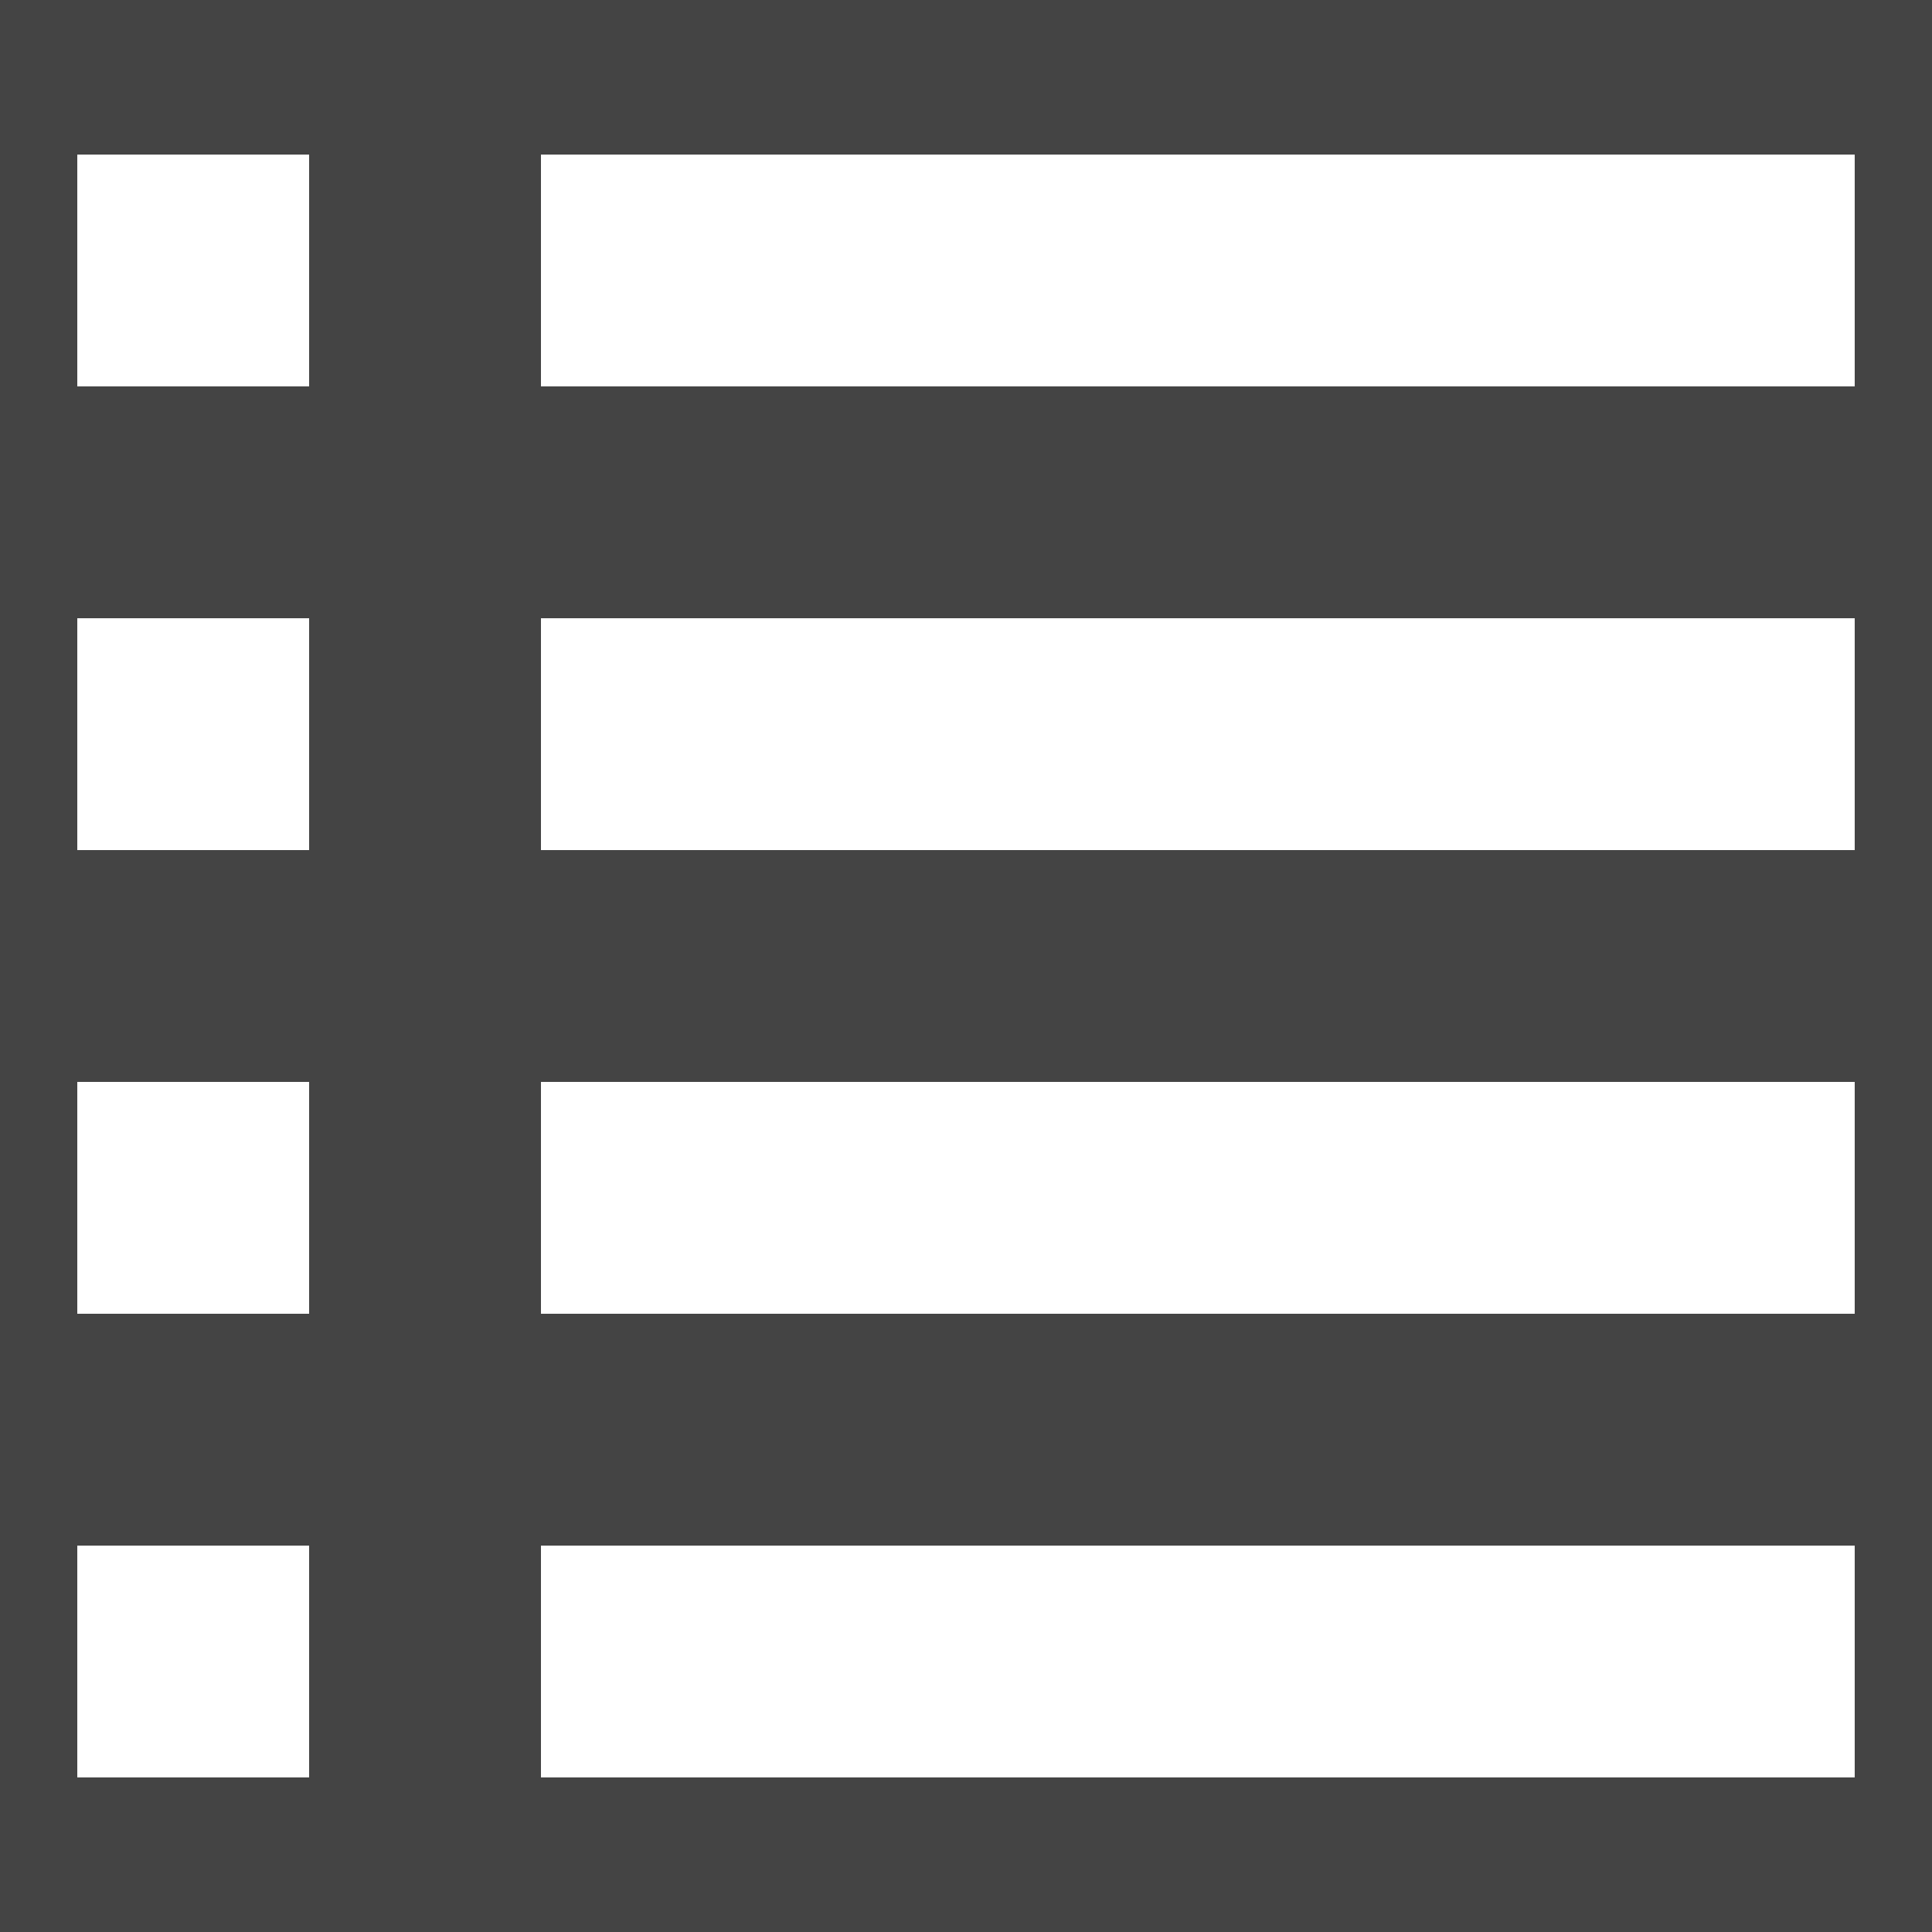
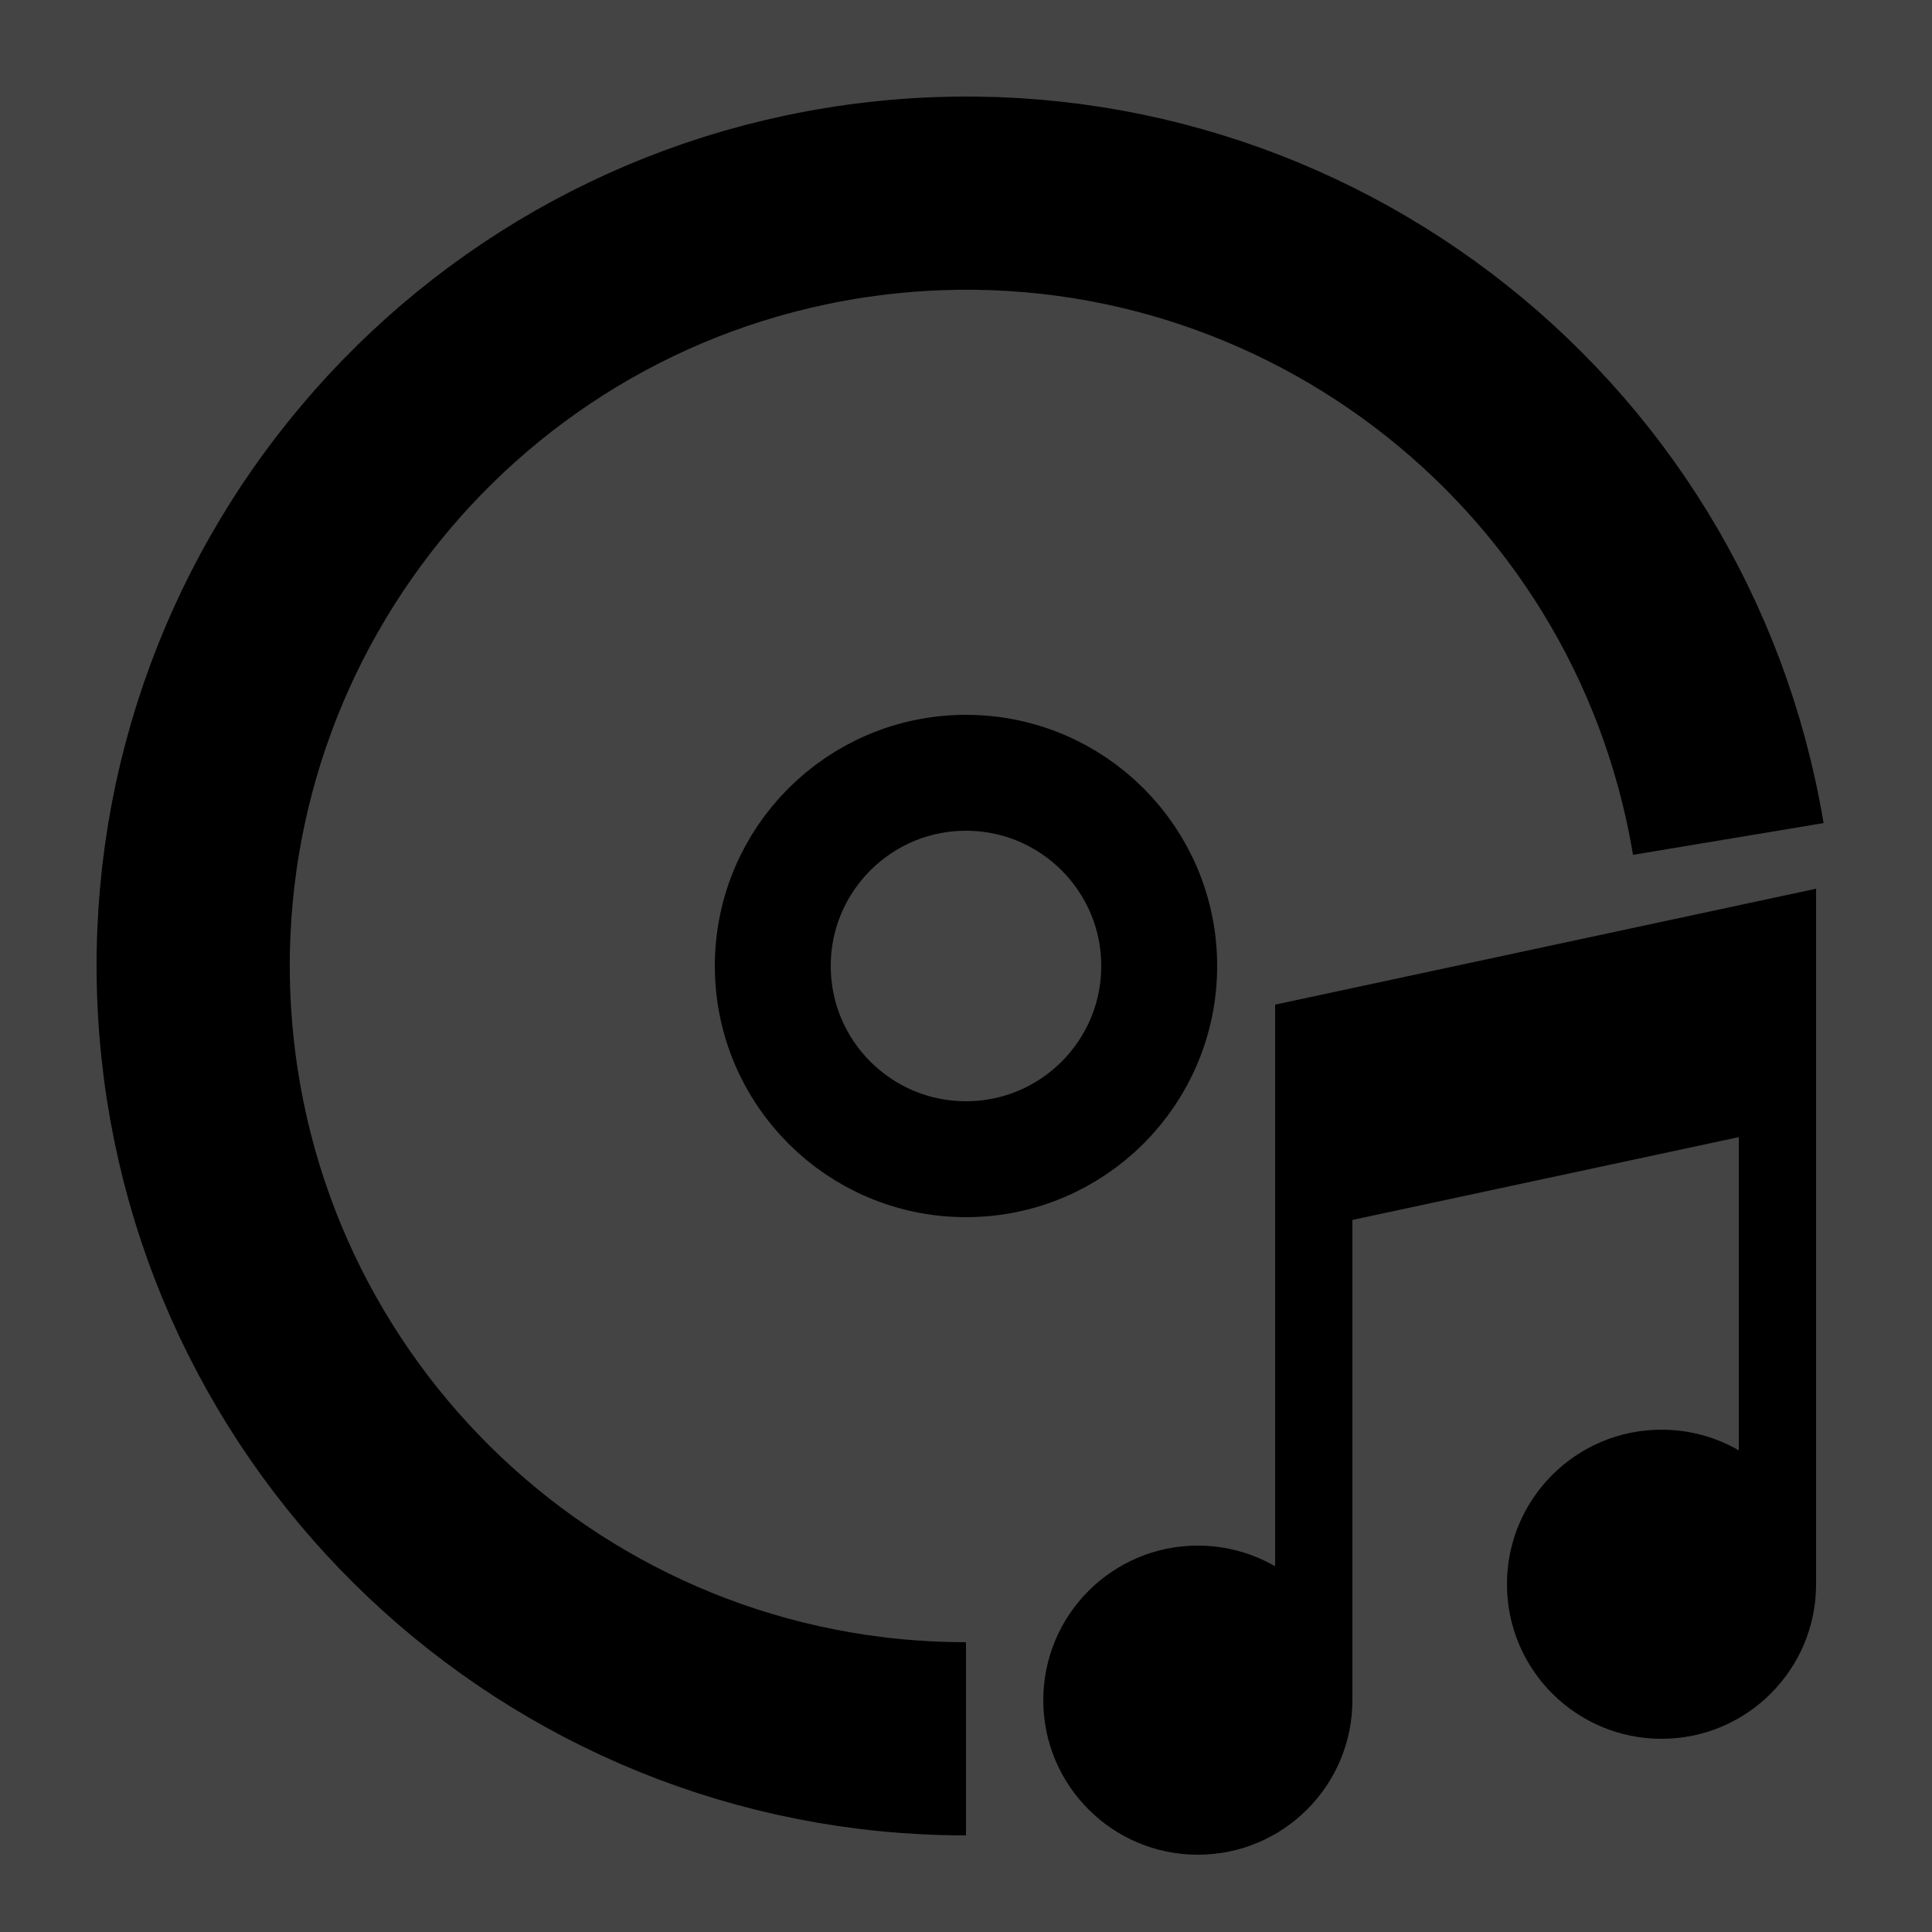
<svg xmlns="http://www.w3.org/2000/svg" style="width: 600px; height: 600px; position: absolute;" viewBox="0 0 1 1">
  <defs>
    <symbol id="execution_icon" viewBox="0 0 25 25">
      <circle cx="5" cy="20" r="2.7" fill="none" stroke="currentColor" stroke-width="1.6" />
      <circle cx="20" cy="5" r="2.9" fill="none" stroke="currentColor" stroke-width="1.2" />
      <path d="M 7.5,20 H 17 A 3.75,3.75 0 1 0 17,12.5 H 8 A 3.75,3.75 0 1 1 8,5 H 17.5" fill="none" stroke="currentColor" stroke-width="4" />
    </symbol>
    <symbol id="event_icon" viewBox="0 0 25 25">
      <mask id="event_icon_mask" maskUnits="objectBoundingBox">
        <rect x="0" y="0" width="25" height="25" fill="white" />
        <path d="M 10,4 Q 12,7.5 18,7.5 H -100 z" fill="black" />
        <path d="M 4,10 Q 7.5,12 7.5,18 V -100 z" fill="black" />
        <circle cx="20" cy="20" r="4.5" fill="black" />
      </mask>
      <rect x="6.5" y="6.5" width="14.5" height="14.5" rx="3" ry="3" fill="none" stroke="currentColor" stroke-width="2" mask="url(#event_icon_mask)" />
      <path d="M 8,1 Q 8,8 15,8 Q 8,8 8,15 Q 8,8 1,8 Q 8,8 8,1 z" fill="currentColor" />
      <circle cx="20" cy="20" r="3.5" fill="currentColor" />
    </symbol>
    <symbol id="flow_icon" viewBox="0 0 25 25">
      <mask id="flow_icon_mask" maskUnits="objectBoundingBox">
        <rect x="0" y="0" width="25" height="25" fill="white" />
        <circle cx="5.5" cy="12.5" r="4.5" fill="black" />
        <circle cx="20.5" cy="4.5" r="3.5" fill="black" />
        <circle cx="20.5" cy="12.5" r="3.5" fill="black" />
        <circle cx="20.5" cy="20.5" r="3.5" fill="black" />
      </mask>
      <circle cx="5.5" cy="12.5" r="4" fill="currentColor" />
      <circle cx="20.5" cy="4.5" r="3" fill="currentColor" />
      <circle cx="20.5" cy="12.5" r="3" fill="currentColor" />
      <circle cx="20.5" cy="20.5" r="3" fill="currentColor" />
      <rect x="5" y="11.5" width="16" height="2" fill="currentColor" mask="url(#flow_icon_mask)" />
      <path d="M 20.5,4.5 H 16.5 A 3,3 0 0 0 13.5,7.5 V 17.5 A 3,3 0 0 0 16.5,20.5 H 20.5" fill="none" stroke="currentColor" stroke-width="2" mask="url(#flow_icon_mask)" />
    </symbol>
    <symbol id="query_icon" viewBox="0 0 25 25">
      <mask id="query_icon_mask" maskUnits="objectBoundingBox">
        <rect x="0" y="0" width="25" height="25" fill="white" />
        <circle cx="12.5" cy="14" r="6.5" fill="black" />
      </mask>
      <circle cx="4" cy="4" r="2.5" fill="currentColor" />
      <circle cx="21" cy="4" r="2.5" fill="currentColor" />
      <line x1="4" y1="4" x2="21" y2="4" stroke="currentColor" stroke-width="3" />
      <rect x="11" y="4" width="3" height="19.5" fill="currentColor" mask="url(#query_icon_mask)" />
      <circle cx="12.5" cy="14" r="5" fill="none" stroke="currentColor" stroke-width="2" />
      <line x1="16.5" y1="18" x2="19.5" y2="21" stroke="currentColor" stroke-width="3" stroke-linecap="round" />
    </symbol>
    <symbol id="operation_icon" viewBox="0 0 25 25">
      <mask id="operation_icon_mask" maskUnits="objectBoundingBox">
        <rect x="0" y="0" width="25" height="25" fill="white" />
        <rect x="10" y="3.5" width="11.5" height="18" rx="3" ry="3" fill="black" />
        <rect x="5" y="3.5" width="7.5" height="18" fill="white" />
        <line x1="4" y1="7" x2="10" y2="7" stroke="black" stroke-width="2" stroke-linecap="round" />
        <line x1="4" y1="16" x2="10" y2="16" stroke="black" stroke-width="2" stroke-linecap="round" />
        <line x1="7" y1="13" x2="7" y2="19" stroke="black" stroke-width="2" stroke-linecap="round" />
        <line x1="14.5" y1="11" x2="19.5" y2="11" stroke="white" stroke-width="2" stroke-linecap="round" />
        <line x1="14.5" y1="14" x2="19.5" y2="14" stroke="white" stroke-width="2" stroke-linecap="round" />
      </mask>
      <rect x="1.5" y="1.5" width="22" height="22" rx="5" ry="5" fill="currentColor" mask="url(#operation_icon_mask)" />
    </symbol>
    <symbol id="input_icon" viewBox="0 0 25 25">
      <circle cx="17.5" cy="12.5" r="2.5" fill="white" />
      <circle cx="17.5" cy="12.5" r="5" fill="none" stroke="white" stroke-width="2" />
      <line x1="3" y1="12.5" x2="12" y2="12.5" stroke="#74b3d9" stroke-width="3" stroke-linecap="round" />
      <path d="M 14,12.5 L 10,9 V 16 z" fill="#74b3d9" stroke="#74b3d9" stroke-width="1" stroke-linejoin="round" />
    </symbol>
    <symbol id="output_icon" viewBox="0 0 25 25">
      <circle cx="7.5" cy="12.5" r="2.5" fill="white" />
      <circle cx="7.5" cy="12.5" r="5" fill="none" stroke="white" stroke-width="2" />
      <line x1="12" y1="12.5" x2="20.5" y2="12.5" stroke="#d67dbc" stroke-width="3" stroke-linecap="round" />
      <path d="M 23,12.5 L 19,9 V 16 z" fill="#d67dbc" stroke="#d67dbc" stroke-width="1" stroke-linejoin="round" />
    </symbol>
    <symbol id="clipboard_icon" viewBox="0 0 25 25">
      <mask id="clipboard_mask" maskUnits="objectBoundingBox">
        <rect x="0" y="0" width="25" height="25" fill="white" />
        <rect x="7" y="2" width="6" height="2" rx="1" ry="1" fill="black" stroke="black" stroke-width="1" />
      </mask>
      <rect x="4" y="3" width="12" height="16" rx="1" ry="1" fill="none" stroke="white" stroke-width="1" mask="url(#clipboard_mask)" />
      <rect x="7" y="2" width="6" height="2" rx="1" ry="1" fill="none" stroke="white" stroke-width="1" />
      <rect x="9" y="7" width="12" height="16" rx="1" ry="1" fill="none" stroke="white" stroke-width="1" stroke-dasharray="3 1" />
    </symbol>
    <symbol id="tile_view_icon" viewBox="0 0 25 25">
      <rect x="1" y="1" width="10" height="10" fill="white" />
      <rect x="1" y="14" width="10" height="10" fill="white" />
      <rect x="14" y="1" width="10" height="10" fill="white" />
      <rect x="14" y="14" width="10" height="10" fill="white" />
    </symbol>
    <symbol id="list_view_icon" viewBox="0 0 25 25">
      <rect x="1" y="2" width="3" height="3" fill="white" />
      <rect x="7" y="2" width="17" height="3" fill="white" />
      <rect x="1" y="8" width="3" height="3" fill="white" />
      <rect x="7" y="8" width="17" height="3" fill="white" />
      <rect x="1" y="14" width="3" height="3" fill="white" />
      <rect x="7" y="14" width="17" height="3" fill="white" />
      <rect x="1" y="20" width="3" height="3" fill="white" />
      <rect x="7" y="20" width="17" height="3" fill="white" />
    </symbol>
+     <symbol id="server_nodes_icon" viewBox="0 0 25 25">
+       <rect x="1" y="1" width="7" height="7" rx="1" ry="1" fill="currentColor" />
+       <rect x="9" y="9" width="7" height="7" rx="1" ry="1" fill="currentColor" />
+       <rect x="17" y="17" width="7" height="7" rx="1" ry="1" fill="currentColor" />
+       <path d="M 9,4.5 H 18.5 A 4,4 180 0 1 18.5,12.5 H 17" fill="none" stroke="currentColor" stroke-width="3" />
+       <path d="M 16,20.5 H 6.5 A 4,4 180 0 1 6.5,12.5 H 8" fill="none" stroke="currentColor" stroke-width="3" />
+     </symbol>
+     <symbol id="star" viewBox="-2 -2 4 4">
+       <path d="                 M 0,-1                     L 0.294 -0.405                 L 0.951 -0.309                     L 0.476 0.155                 L 0.588 0.809                     L 0 0.5                 L -0.588 0.809                     L -0.476 0.155                 L -0.951 -0.309                     L -0.294 -0.405                 Z" fill="none" stroke="currentColor" stroke-width="0.25" stroke-linejoin="round" />
+     </symbol>
+     <symbol id="looping_vfx_icon" viewBox="0 0 25 25">
+       <use href="#star" transform="translate(-1, 4) scale(1) rotate(-30)" />
+       <use href="#star" transform="translate(-5, 12) scale(0.8) rotate(-20)" />
+       <use href="#star" transform="translate(14, 10) scale(0.6) rotate(20)" />
+       <path d="M 9,2 A 1.5,1.5 0 0 1 9,5 H 5" fill="none" stroke="currentColor" stroke-width="0.8" stroke-linejoin="round" stroke-linecap="round" />
+       <polygon points="4,5 6,4 6,6" fill="currentColor" />
+       <path d="M 3,5 A 1.5,1.5 0 0 1 3,2 H 7" fill="none" stroke="currentColor" stroke-width="0.8" stroke-linejoin="round" stroke-linecap="round" />
+       <polygon points="8,2 6,1 6,3" fill="currentColor" />
+     </symbol>
+     <symbol id="timed_vfx_icon" viewBox="0 0 25 25">
+       <use href="#star" transform="translate(-1, 4) scale(1) rotate(-30)" />
+       <use href="#star" transform="translate(-5, 12) scale(0.8) rotate(-20)" />
+       <use href="#star" transform="translate(14, 10) scale(0.6) rotate(20)" />
+       <circle cx="4.5" cy="4.5" r="3" fill="none" stroke="currentColor" stroke-width="0.8" />
+       <path d="M 4.5,2.5 V 4.5 H 5.7" fill="none" stroke="currentColor" stroke-width="0.8" stroke-linejoin="round" stroke-linecap="round" />
+     </symbol>
+     <symbol id="music_icon" viewBox="0 0 25 25">
+       <path d="M 22.364,10.856 A 10,10 0 1 0 12.5,22.5" fill="none" stroke="currentColor" stroke-width="2.5" />
+       <circle cx="12.5" cy="12.5" r="2.5" fill="none" stroke="currentColor" stroke-width="1.5" />
+       <line x1="23" y1="13.5" x2="23" y2="20.5" stroke="currentColor" stroke-width="1" />
+       <line x1="17" y1="15" x2="17" y2="22" stroke="currentColor" stroke-width="1" />
+       <polygon points="16.5,13 16.5,16 23.5,14.5 23.5,11.5" fill="currentColor" />
+       <circle cx="15.5" cy="22" r="2" fill="currentColor" stroke="none" />
+       <circle cx="21.5" cy="20.5" r="2" fill="currentColor" stroke="none" />
+     </symbol>
  </defs>
  <rect x="0" y="0" width="1" height="1" fill="#444" />
-   <use x="0" y="0" width="1" height="1" href="#list_view_icon" />
+   <use x="0" y="0" width="1" height="1" href="#music_icon" />
</svg>
